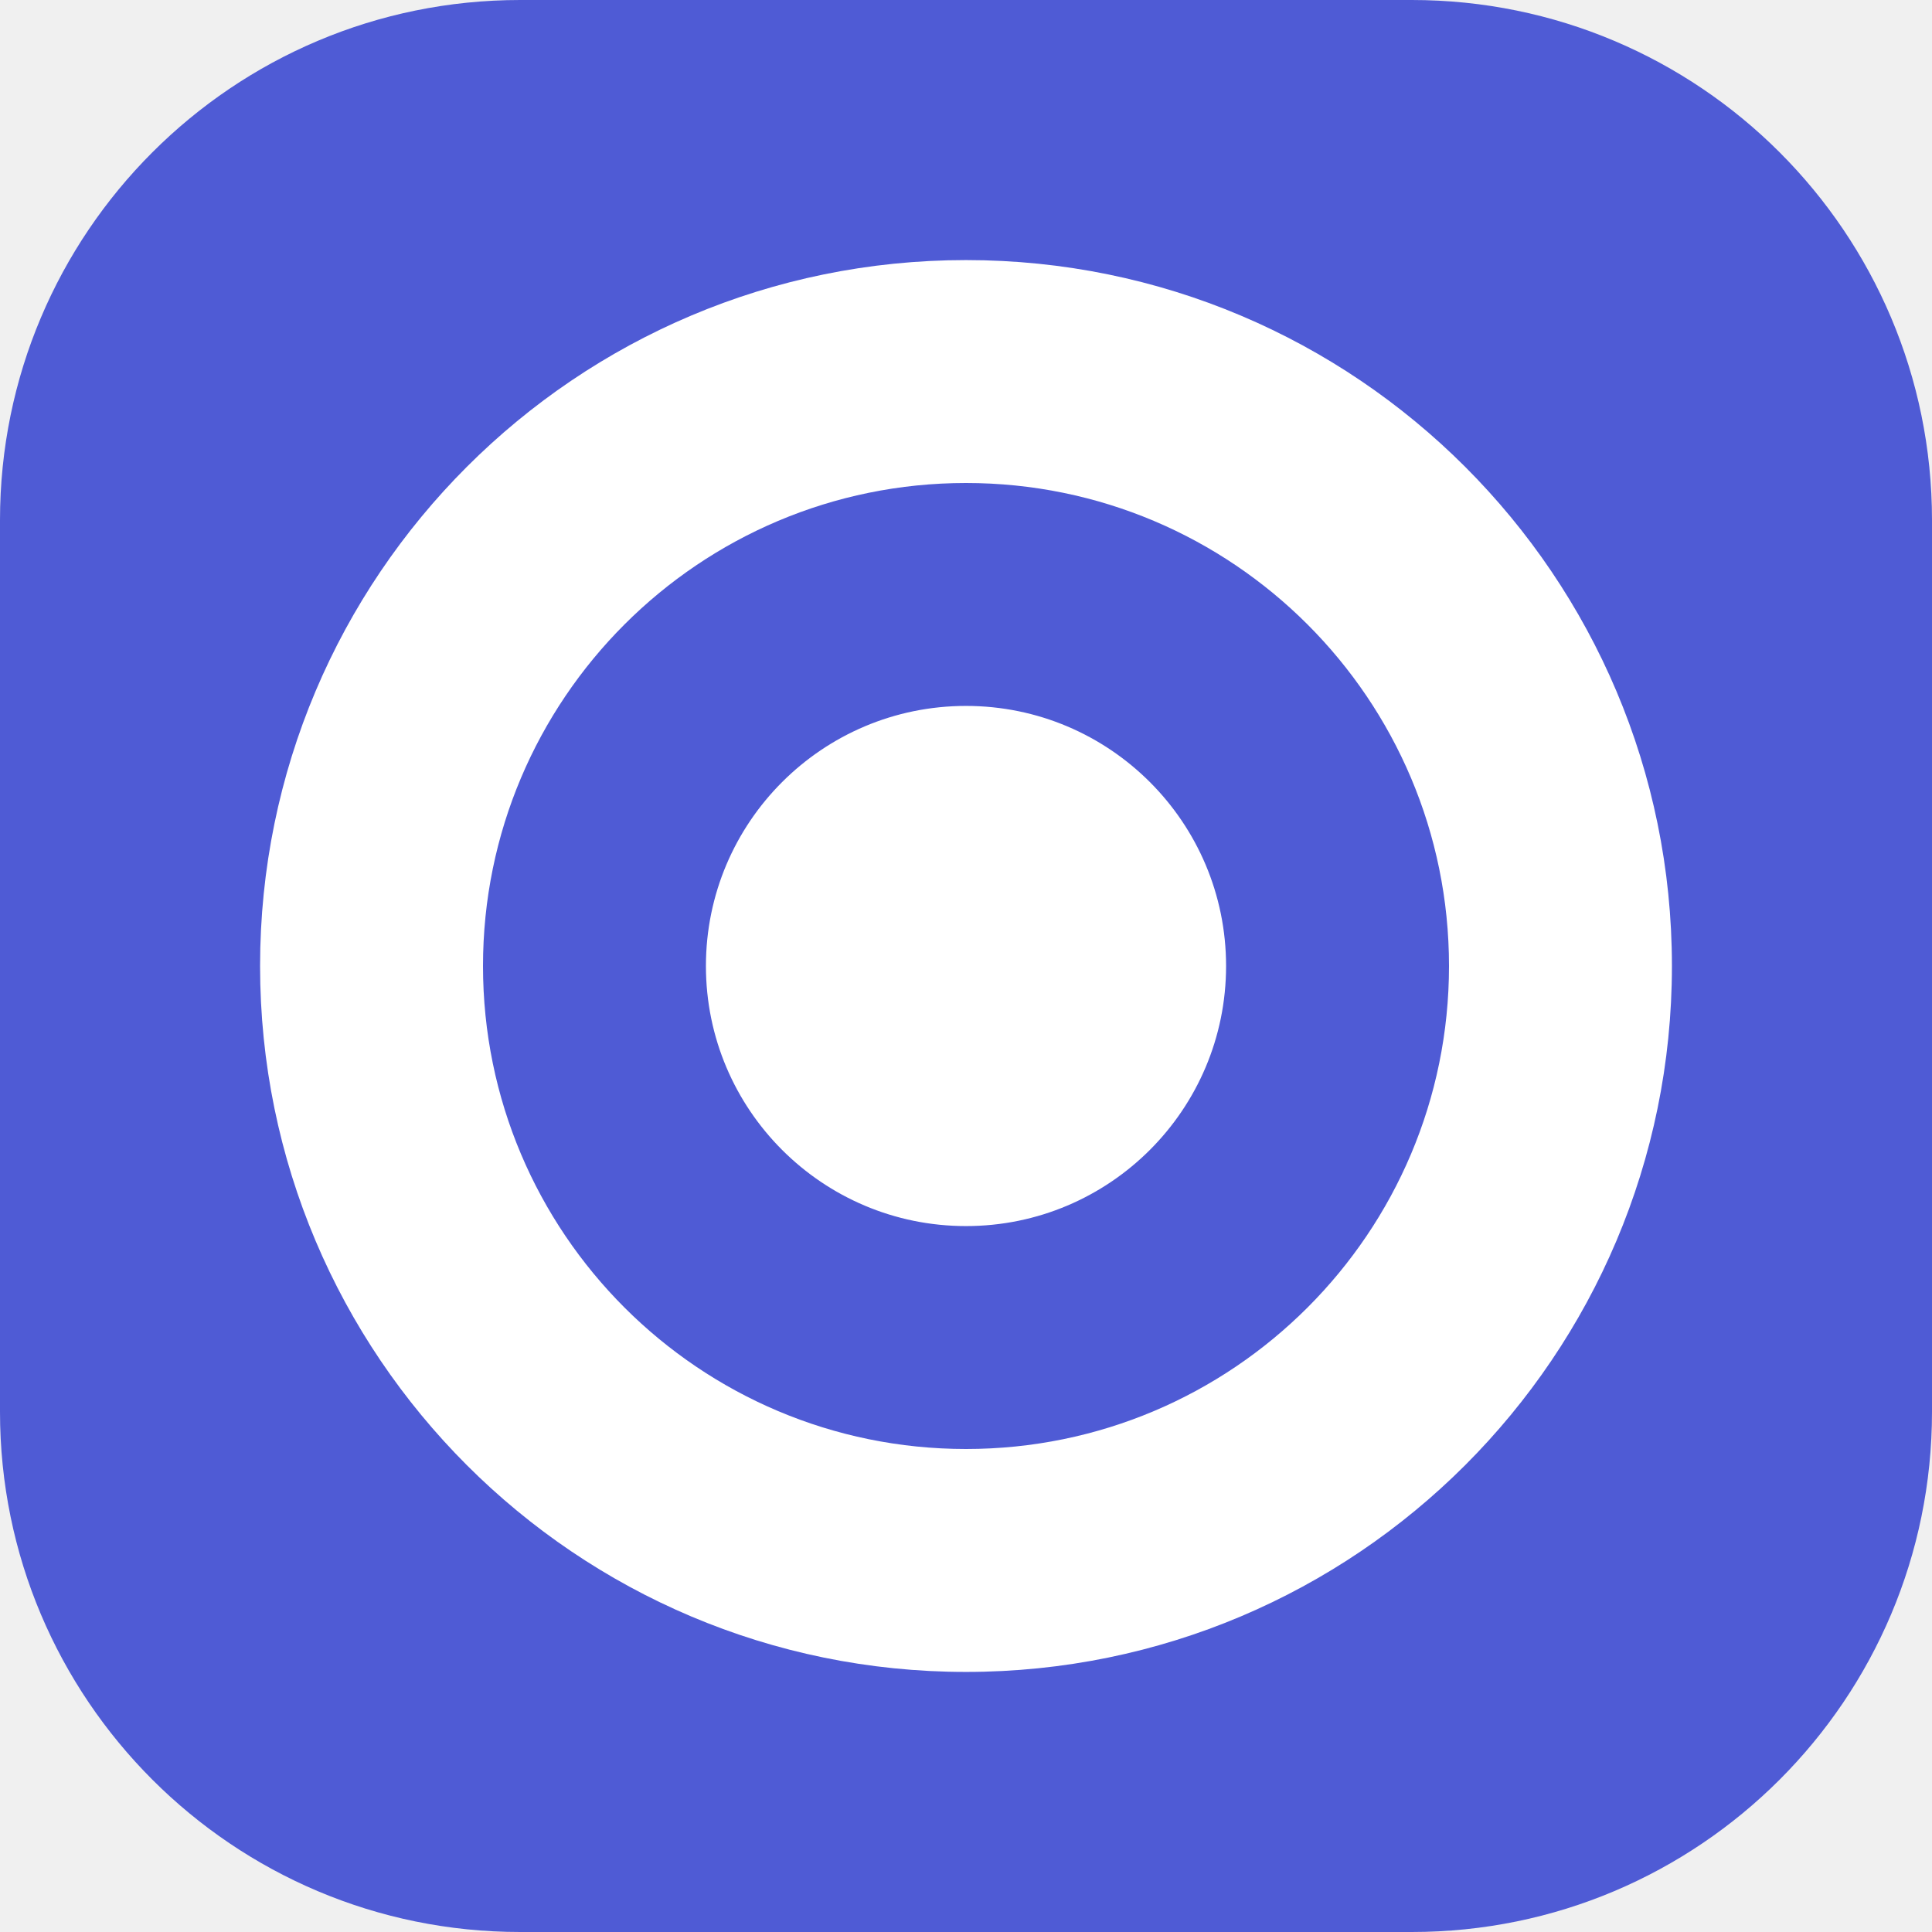
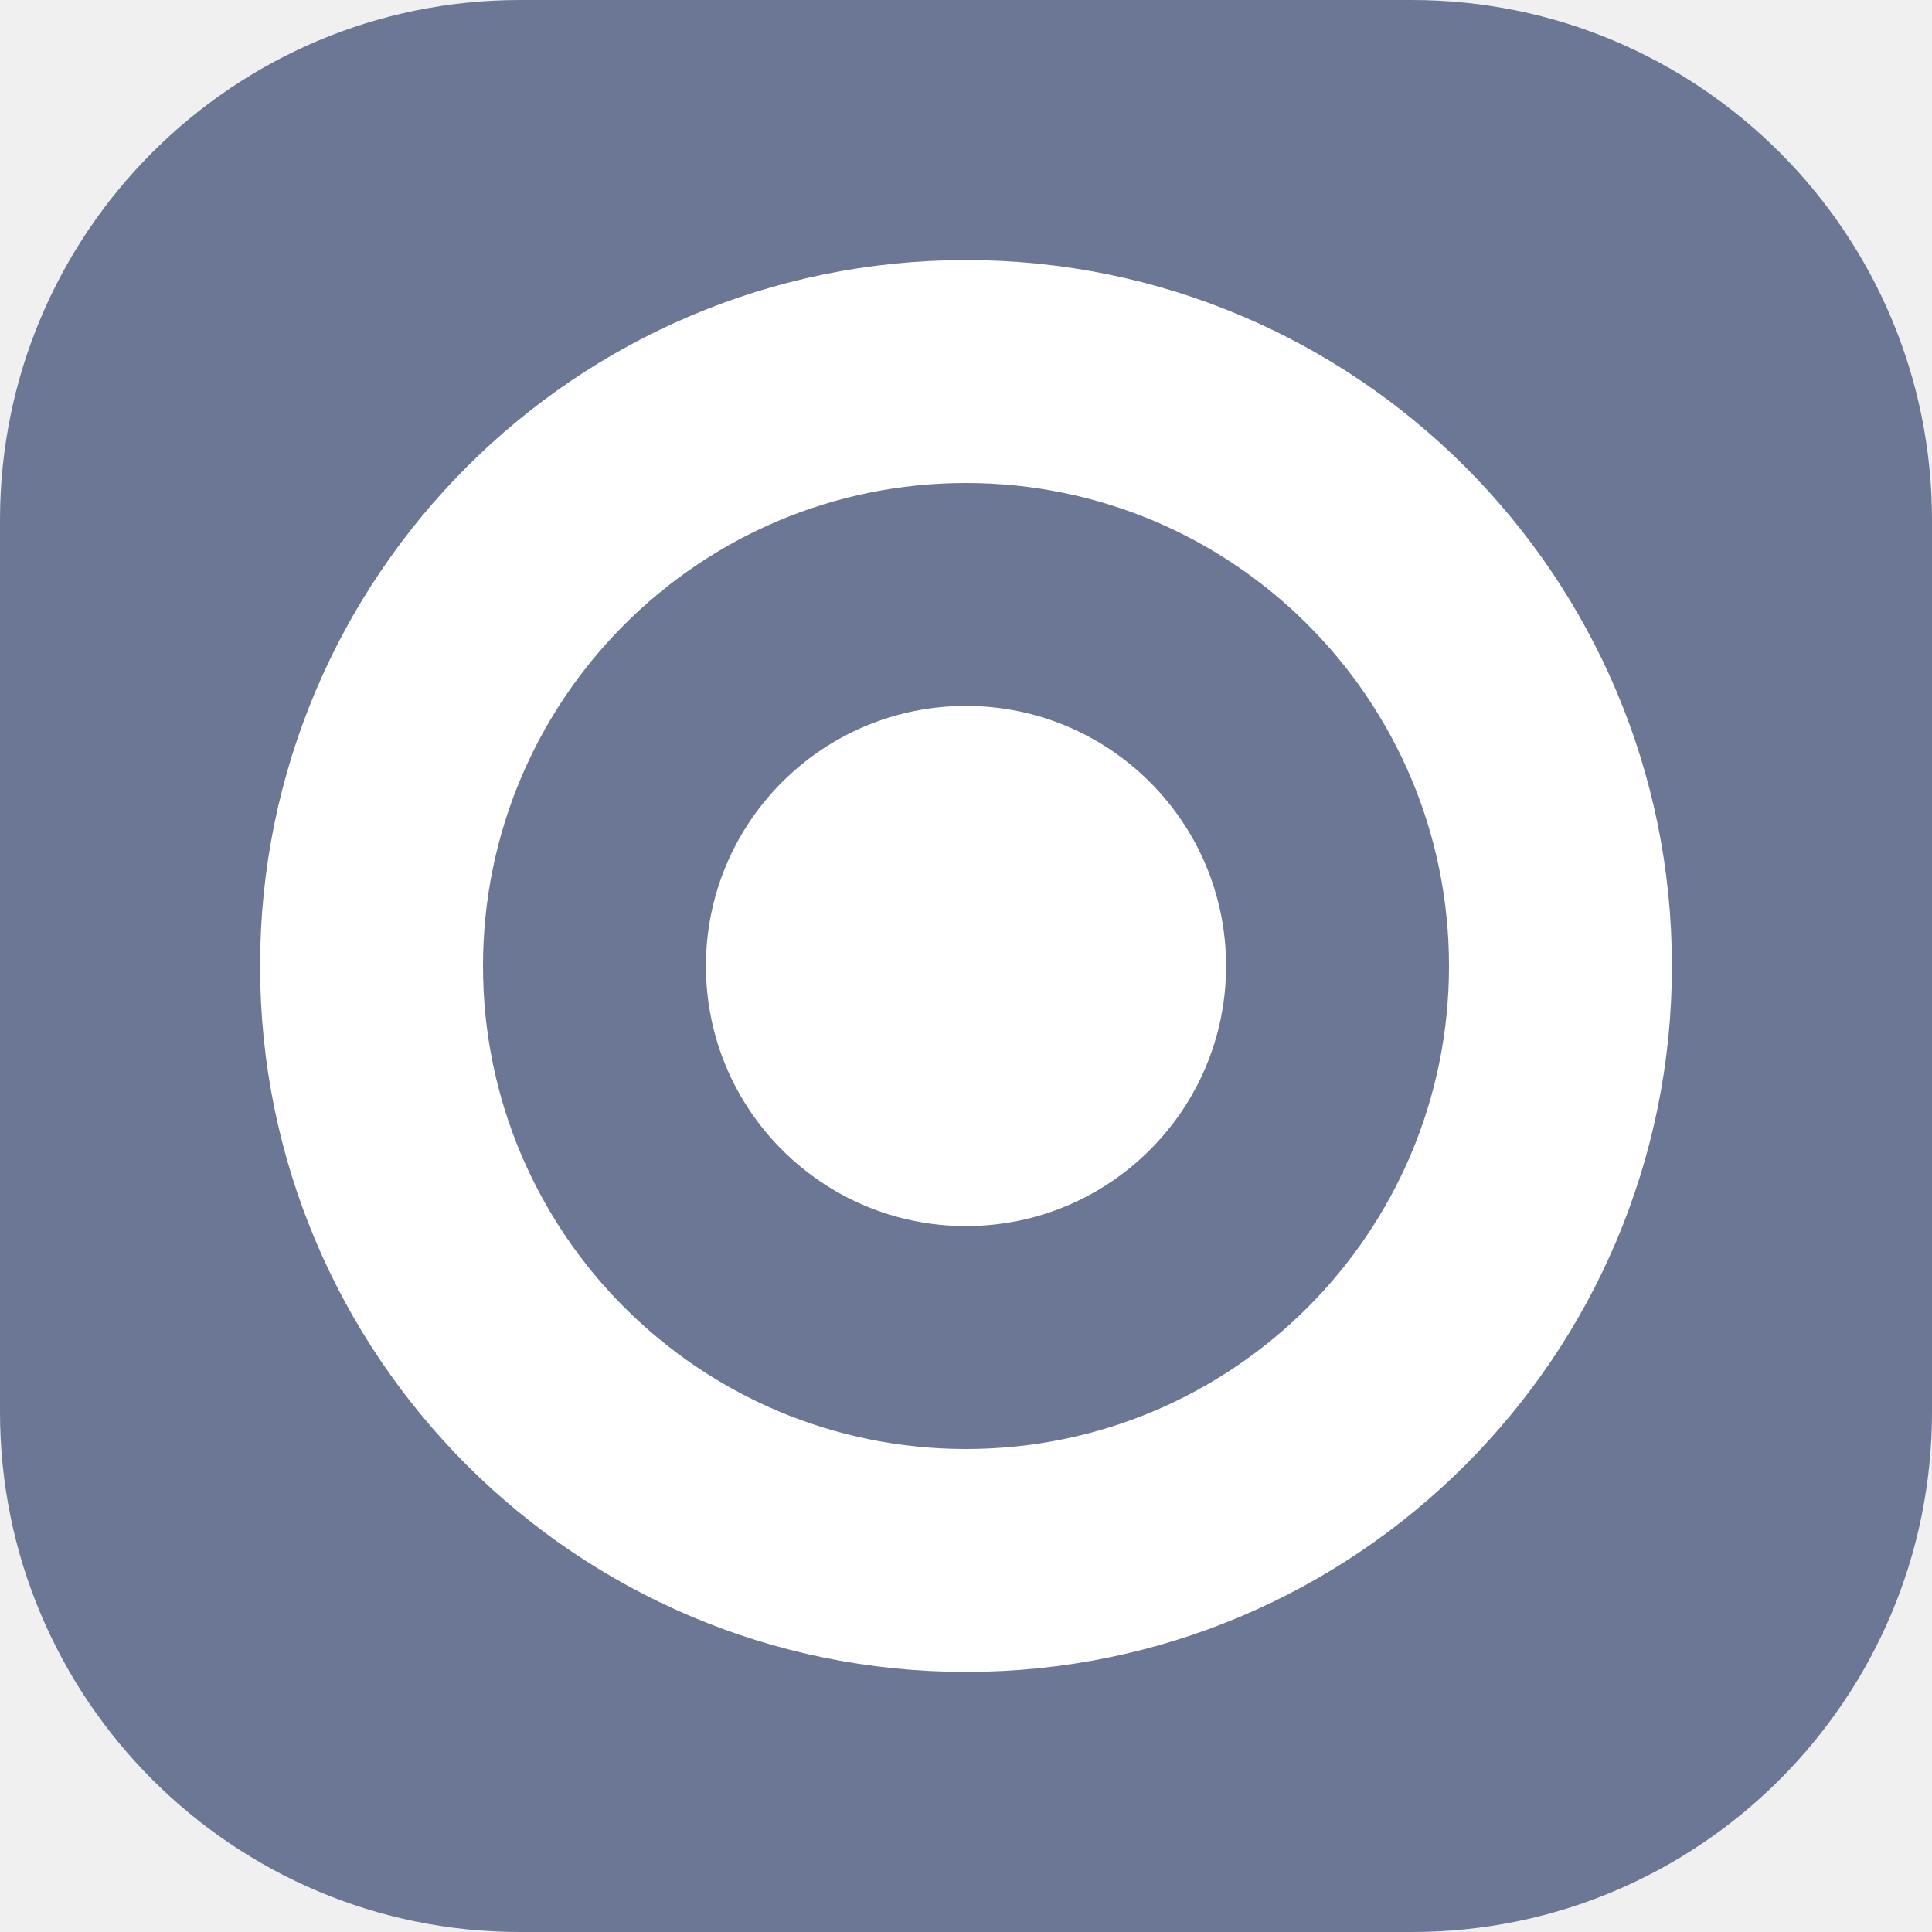
<svg xmlns="http://www.w3.org/2000/svg" viewBox="0 0 208 208" width="208" height="208" role="img" aria-label="Recorder module mark">
-   <path fill="#4F5BD5" d="M56 0 A56 56 0 0 0 0 56 V152 A56 56 0 0 0 56 208 H152 A56 56 0 0 0 208 152 V56 A56 56 0 0 0 152 0 Z" />
-   <path fill="#FFFFFF" fill-rule="evenodd" d="M104 28 A76 76 0 1 0 104 180 A76 76 0 1 0 104 28 Z M104 52 A52 52 0 1 0 104 156 A52 52 0 1 0 104 52 Z M104 76 A28 28 0 1 0 104 132 A28 28 0 1 0 104 76 Z" />
+   <path fill="#6B7794" d="M56 0 A56 56 0 0 0 0 56 V152 A56 56 0 0 0 56 208 H152 A56 56 0 0 0 208 152 V56 A56 56 0 0 0 152 0 Z" />
+   <path fill="#FFFFFF" d="M180 104 A76 76 0 0 0 28 104 A76 76 0 0 0 180 104 Z M156 104 A52 52 0 0 1 52 104 A52 52 0 0 1 156 104 ZM132 104 A28 28 0 0 0 76 104 A28 28 0 0 0 132 104 Z" />
</svg>
